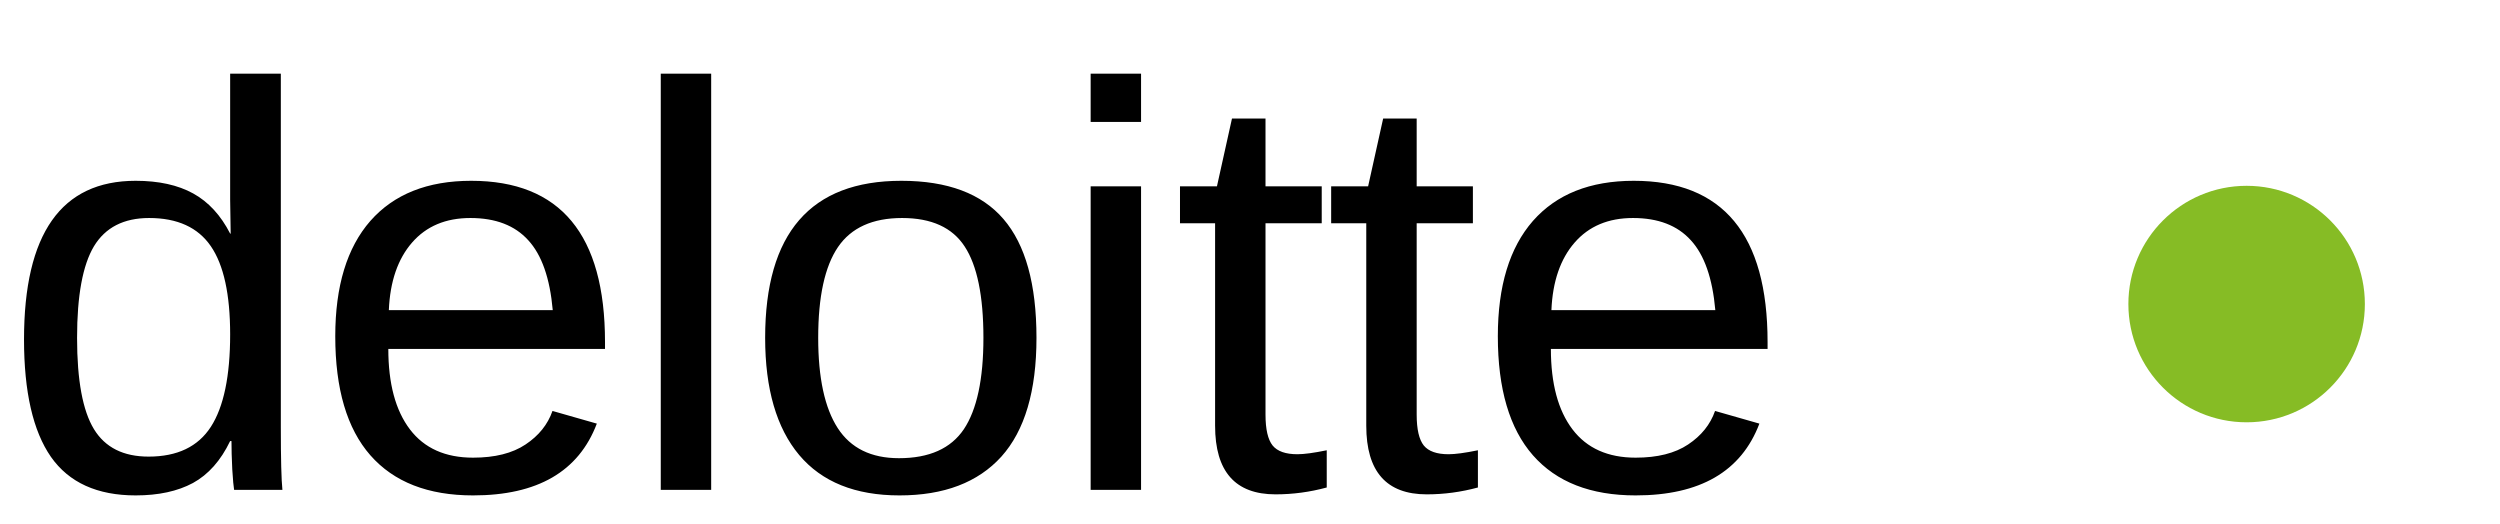
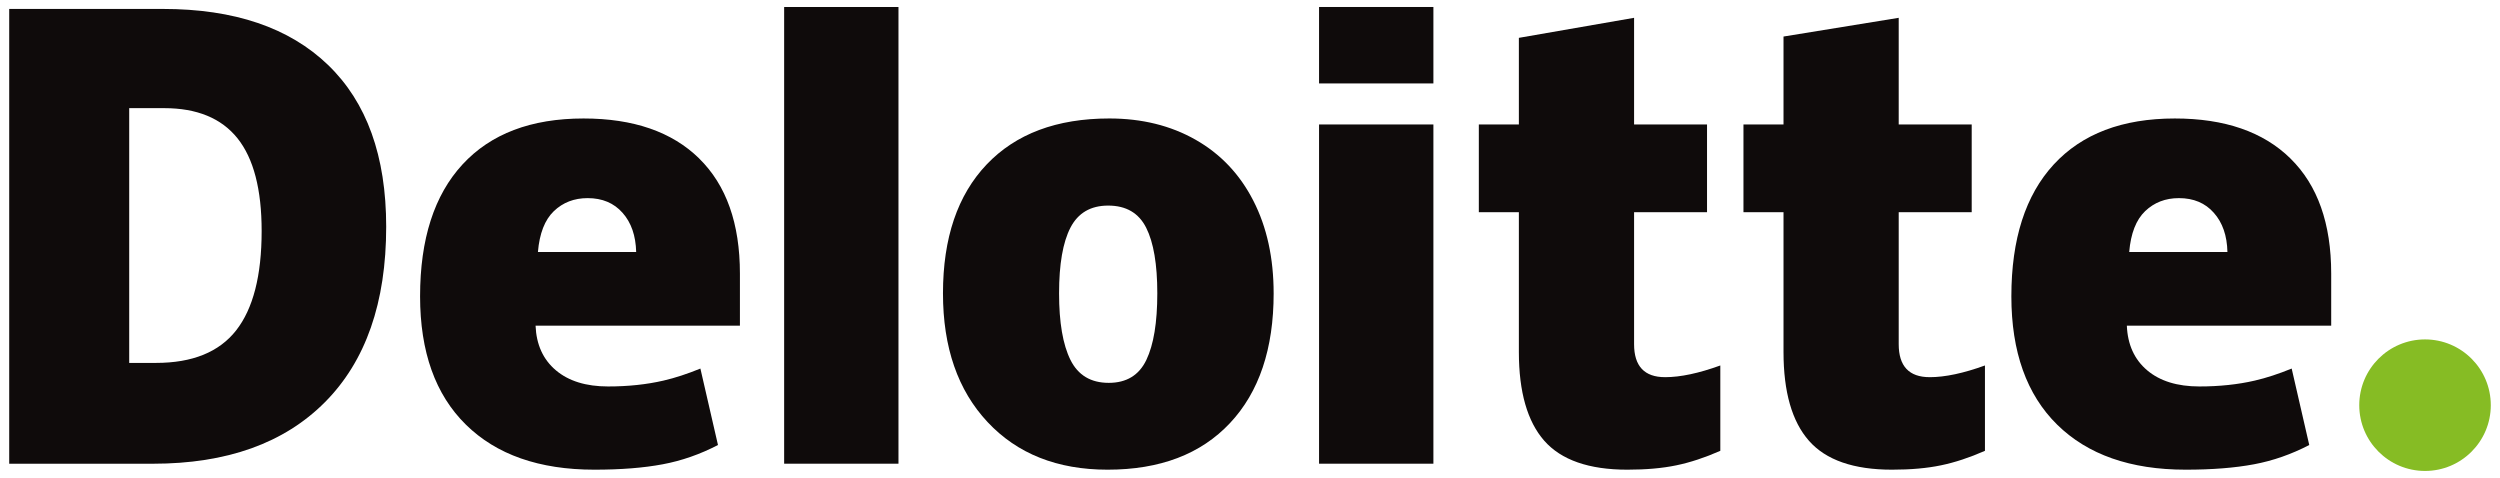
- <svg xmlns="http://www.w3.org/2000/svg" viewBox="0 9 148 31">
-   <text x="0" y="38" font-family="Arial, Helvetica, sans-serif" font-size="34" font-weight="400" fill="#000000" letter-spacing="-0.5">deloitte</text>
-   <circle cx="133" cy="27" r="7" fill="#86BC25" />
+ <svg xmlns="http://www.w3.org/2000/svg" viewBox="13.8 14.7 892.4 170.5" width="892.4" height="170.5">
+   <g transform="translate(-2521.97,-654.3426)">
+     <g transform="matrix(3.067645,0,0,3.067645,-6165.655,-2195.369)">
+       <g transform="matrix(1.771654,0,0,1.771654,-2301.05,-745.3766)">
+         <path d="m 3054.827,974.386 c 0,-2.385 1.936,-4.32 4.32,-4.32 2.385,0 4.319,1.935 4.319,4.32 0,2.385 -1.934,4.319 -4.319,4.319 -2.384,0 -4.32,-1.934 -4.32,-4.319" style="fill:#86bc24" />
+         <path d="m 2917.055,962.946 c 0,-2.736 -0.529,-4.766 -1.586,-6.089 -1.059,-1.321 -2.663,-1.981 -4.819,-1.981 l -2.294,0 0,16.733 1.755,0 c 2.395,0 4.15,-0.71 5.268,-2.135 1.116,-1.423 1.676,-3.599 1.676,-6.527 m 8.18,-0.285 c 0,4.985 -1.34,8.826 -4.02,11.523 -2.68,2.697 -6.447,4.046 -11.304,4.046 l -9.436,0 0,-29.871 10.095,0 c 4.683,0 8.297,1.226 10.845,3.678 2.546,2.453 3.82,5.992 3.82,10.625" style="fill:#0f0b0b" />
+         <path d="m 2951.373,978.229 7.509,0 0,-29.996 -7.509,0 0,29.996 z" style="fill:#0f0b0b" />
+         <path d="m 2969.43,967.04 c 0,1.913 0.25,3.371 0.749,4.374 0.5,1.004 1.337,1.505 2.515,1.505 1.165,0 1.989,-0.501 2.469,-1.505 0.48,-1.002 0.719,-2.461 0.719,-4.374 0,-1.903 -0.242,-3.337 -0.729,-4.306 -0.487,-0.971 -1.319,-1.458 -2.498,-1.458 -1.153,0 -1.976,0.484 -2.476,1.446 -0.499,0.964 -0.749,2.402 -0.749,4.317 m 14.094,0 c 0,3.644 -0.955,6.486 -2.87,8.524 -1.914,2.039 -4.593,3.059 -8.036,3.059 -3.303,0 -5.931,-1.042 -7.883,-3.127 -1.954,-2.085 -2.93,-4.902 -2.93,-8.455 0,-3.632 0.956,-6.455 2.871,-8.467 1.915,-2.013 4.6,-3.019 8.057,-3.019 2.136,0 4.026,0.466 5.664,1.397 1.639,0.931 2.904,2.265 3.792,4.003 0.89,1.735 1.334,3.765 1.334,6.086" style="fill:#0f0b0b" />
+         <path d="m 2986.506,978.229 7.51,0 0,-11.48 0,-10.801 -7.51,0 0,22.281 z" style="fill:#0f0b0b" />
+         <path d="m 2986.506,953.253 7.51,0 0,-5.021 -7.51,0 0,5.021 z" style="fill:#0f0b0b" />
+         <path d="m 3009.231,972.546 c 1.014,0 2.221,-0.258 3.63,-0.769 l 0,5.606 c -1.012,0.445 -1.975,0.764 -2.89,0.953 -0.915,0.191 -1.989,0.286 -3.217,0.286 -2.521,0 -4.339,-0.634 -5.455,-1.899 -1.111,-1.265 -1.669,-3.208 -1.669,-5.829 l 0,-9.185 -2.63,0 0,-5.76 2.63,0 0,-5.69 7.567,-1.316 0,7.006 4.791,0 0,5.76 -4.791,0 0,8.672 c 0,1.442 0.679,2.164 2.034,2.164" style="fill:#0f0b0b" />
+         <path d="m 3026.612,972.546 c 1.014,0 2.221,-0.258 3.63,-0.769 l 0,5.606 c -1.011,0.445 -1.975,0.764 -2.89,0.953 -0.916,0.191 -1.986,0.286 -3.217,0.286 -2.521,0 -4.339,-0.634 -5.452,-1.899 -1.114,-1.265 -1.671,-3.208 -1.671,-5.829 l 0,-9.185 -2.631,0 0,-5.76 2.631,0 0,-5.776 7.566,-1.23 0,7.006 4.794,0 0,5.76 -4.794,0 0,8.672 c 0,1.442 0.679,2.164 2.035,2.164" style="fill:#0f0b0b" />
+         <path d="m 3039.717,964.326 c 0.102,-1.22 0.451,-2.114 1.046,-2.685 0.598,-0.57 1.335,-0.855 2.218,-0.855 0.963,0 1.728,0.32 2.295,0.965 0.571,0.641 0.869,1.5 0.892,2.575 l -6.451,0 z m 10.59,-6.145 c -1.785,-1.75 -4.317,-2.626 -7.594,-2.626 -3.444,0 -6.094,1.006 -7.951,3.019 -1.856,2.013 -2.785,4.9 -2.785,8.662 0,3.644 1.004,6.454 3.006,8.426 2.004,1.972 4.817,2.96 8.441,2.96 1.74,0 3.237,-0.119 4.492,-0.355 1.248,-0.234 2.455,-0.656 3.626,-1.266 l -1.154,-5.021 c -0.851,0.347 -1.661,0.615 -2.426,0.791 -1.105,0.256 -2.317,0.385 -3.638,0.385 -1.447,0 -2.59,-0.354 -3.427,-1.061 -0.838,-0.709 -1.284,-1.686 -1.335,-2.931 l 13.422,0 0,-3.421 c 0,-3.291 -0.893,-5.812 -2.679,-7.561" style="fill:#0f0b0b" />
+         <path d="m 2935.201,964.326 c 0.102,-1.22 0.451,-2.114 1.046,-2.685 0.596,-0.57 1.335,-0.855 2.219,-0.855 0.96,0 1.725,0.32 2.294,0.965 0.571,0.641 0.867,1.5 0.894,2.575 l -6.452,0 z m 10.591,-6.145 c -1.786,-1.75 -4.317,-2.626 -7.595,-2.626 -3.445,0 -6.094,1.006 -7.95,3.019 -1.856,2.013 -2.786,4.9 -2.786,8.662 0,3.644 1.002,6.454 3.007,8.426 2.002,1.972 4.816,2.96 8.44,2.96 1.74,0 3.237,-0.119 4.492,-0.355 1.248,-0.234 2.455,-0.656 3.627,-1.266 l -1.155,-5.021 c -0.851,0.347 -1.661,0.615 -2.425,0.791 -1.107,0.256 -2.319,0.385 -3.639,0.385 -1.446,0 -2.59,-0.354 -3.427,-1.061 -0.839,-0.709 -1.284,-1.686 -1.335,-2.931 l 13.422,0 0,-3.421 c 0,-3.291 -0.893,-5.812 -2.678,-7.561" style="fill:#0f0b0b" />
+       </g>
+     </g>
+   </g>
</svg>
